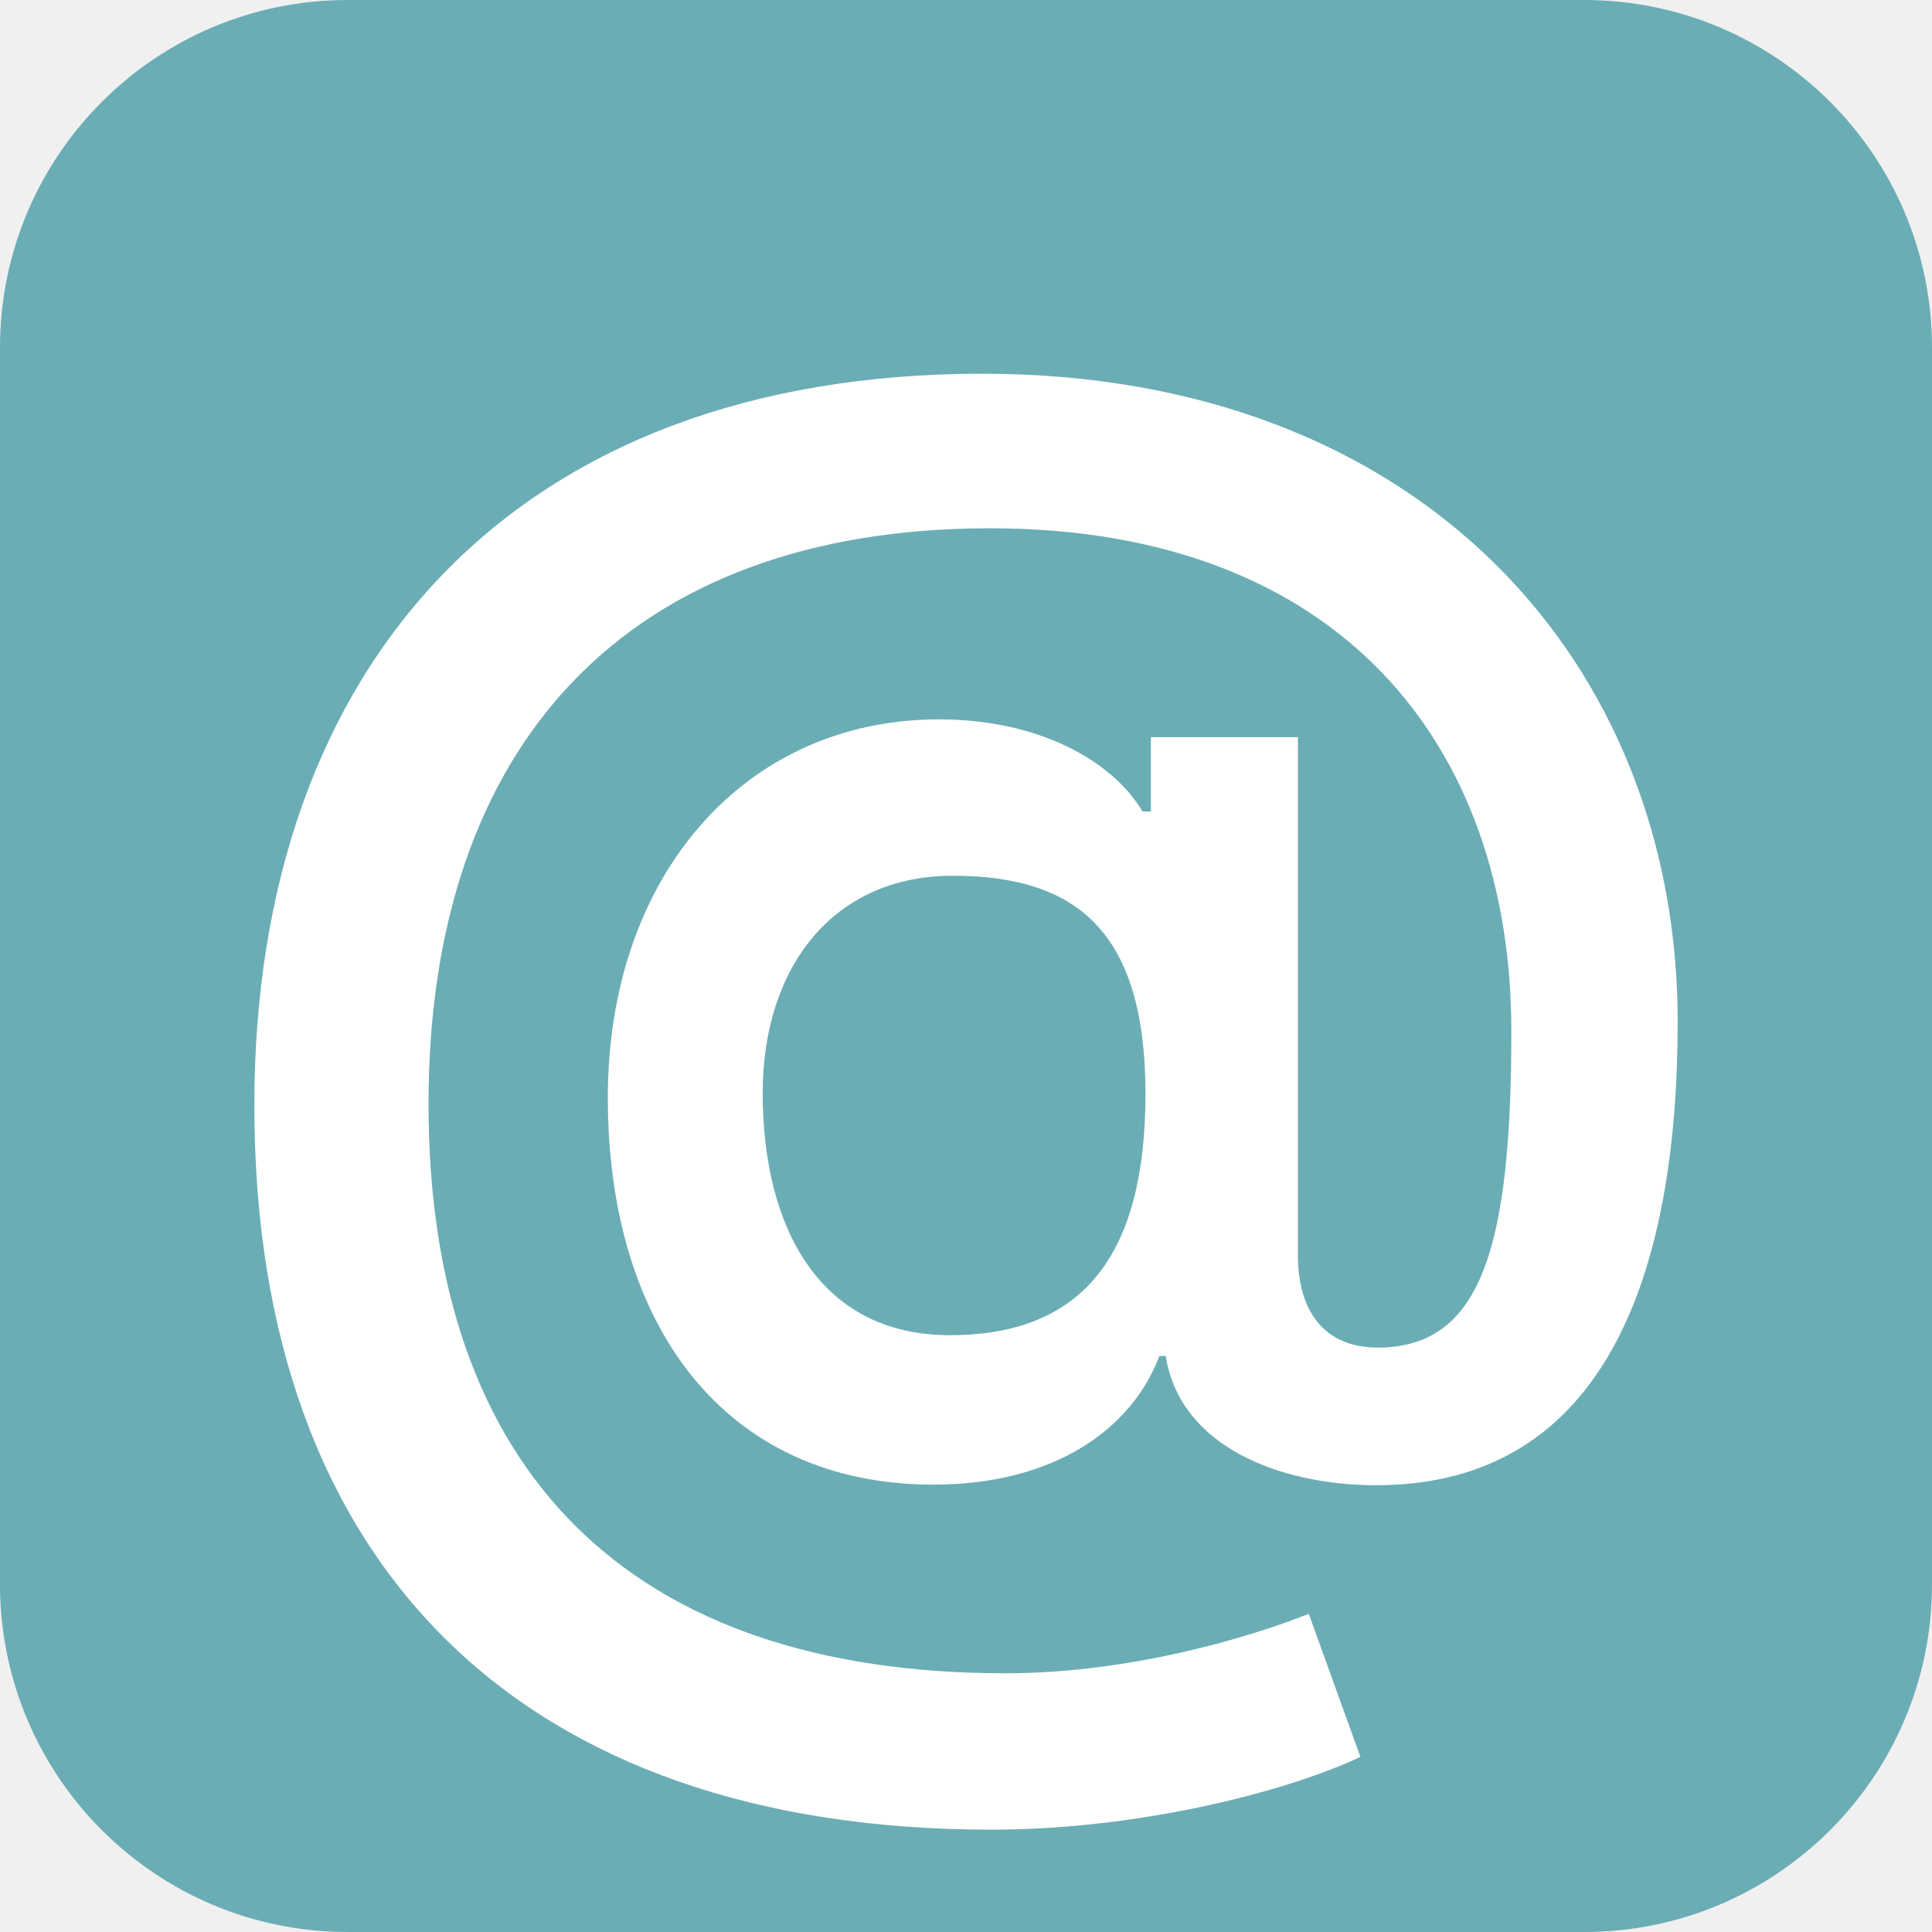
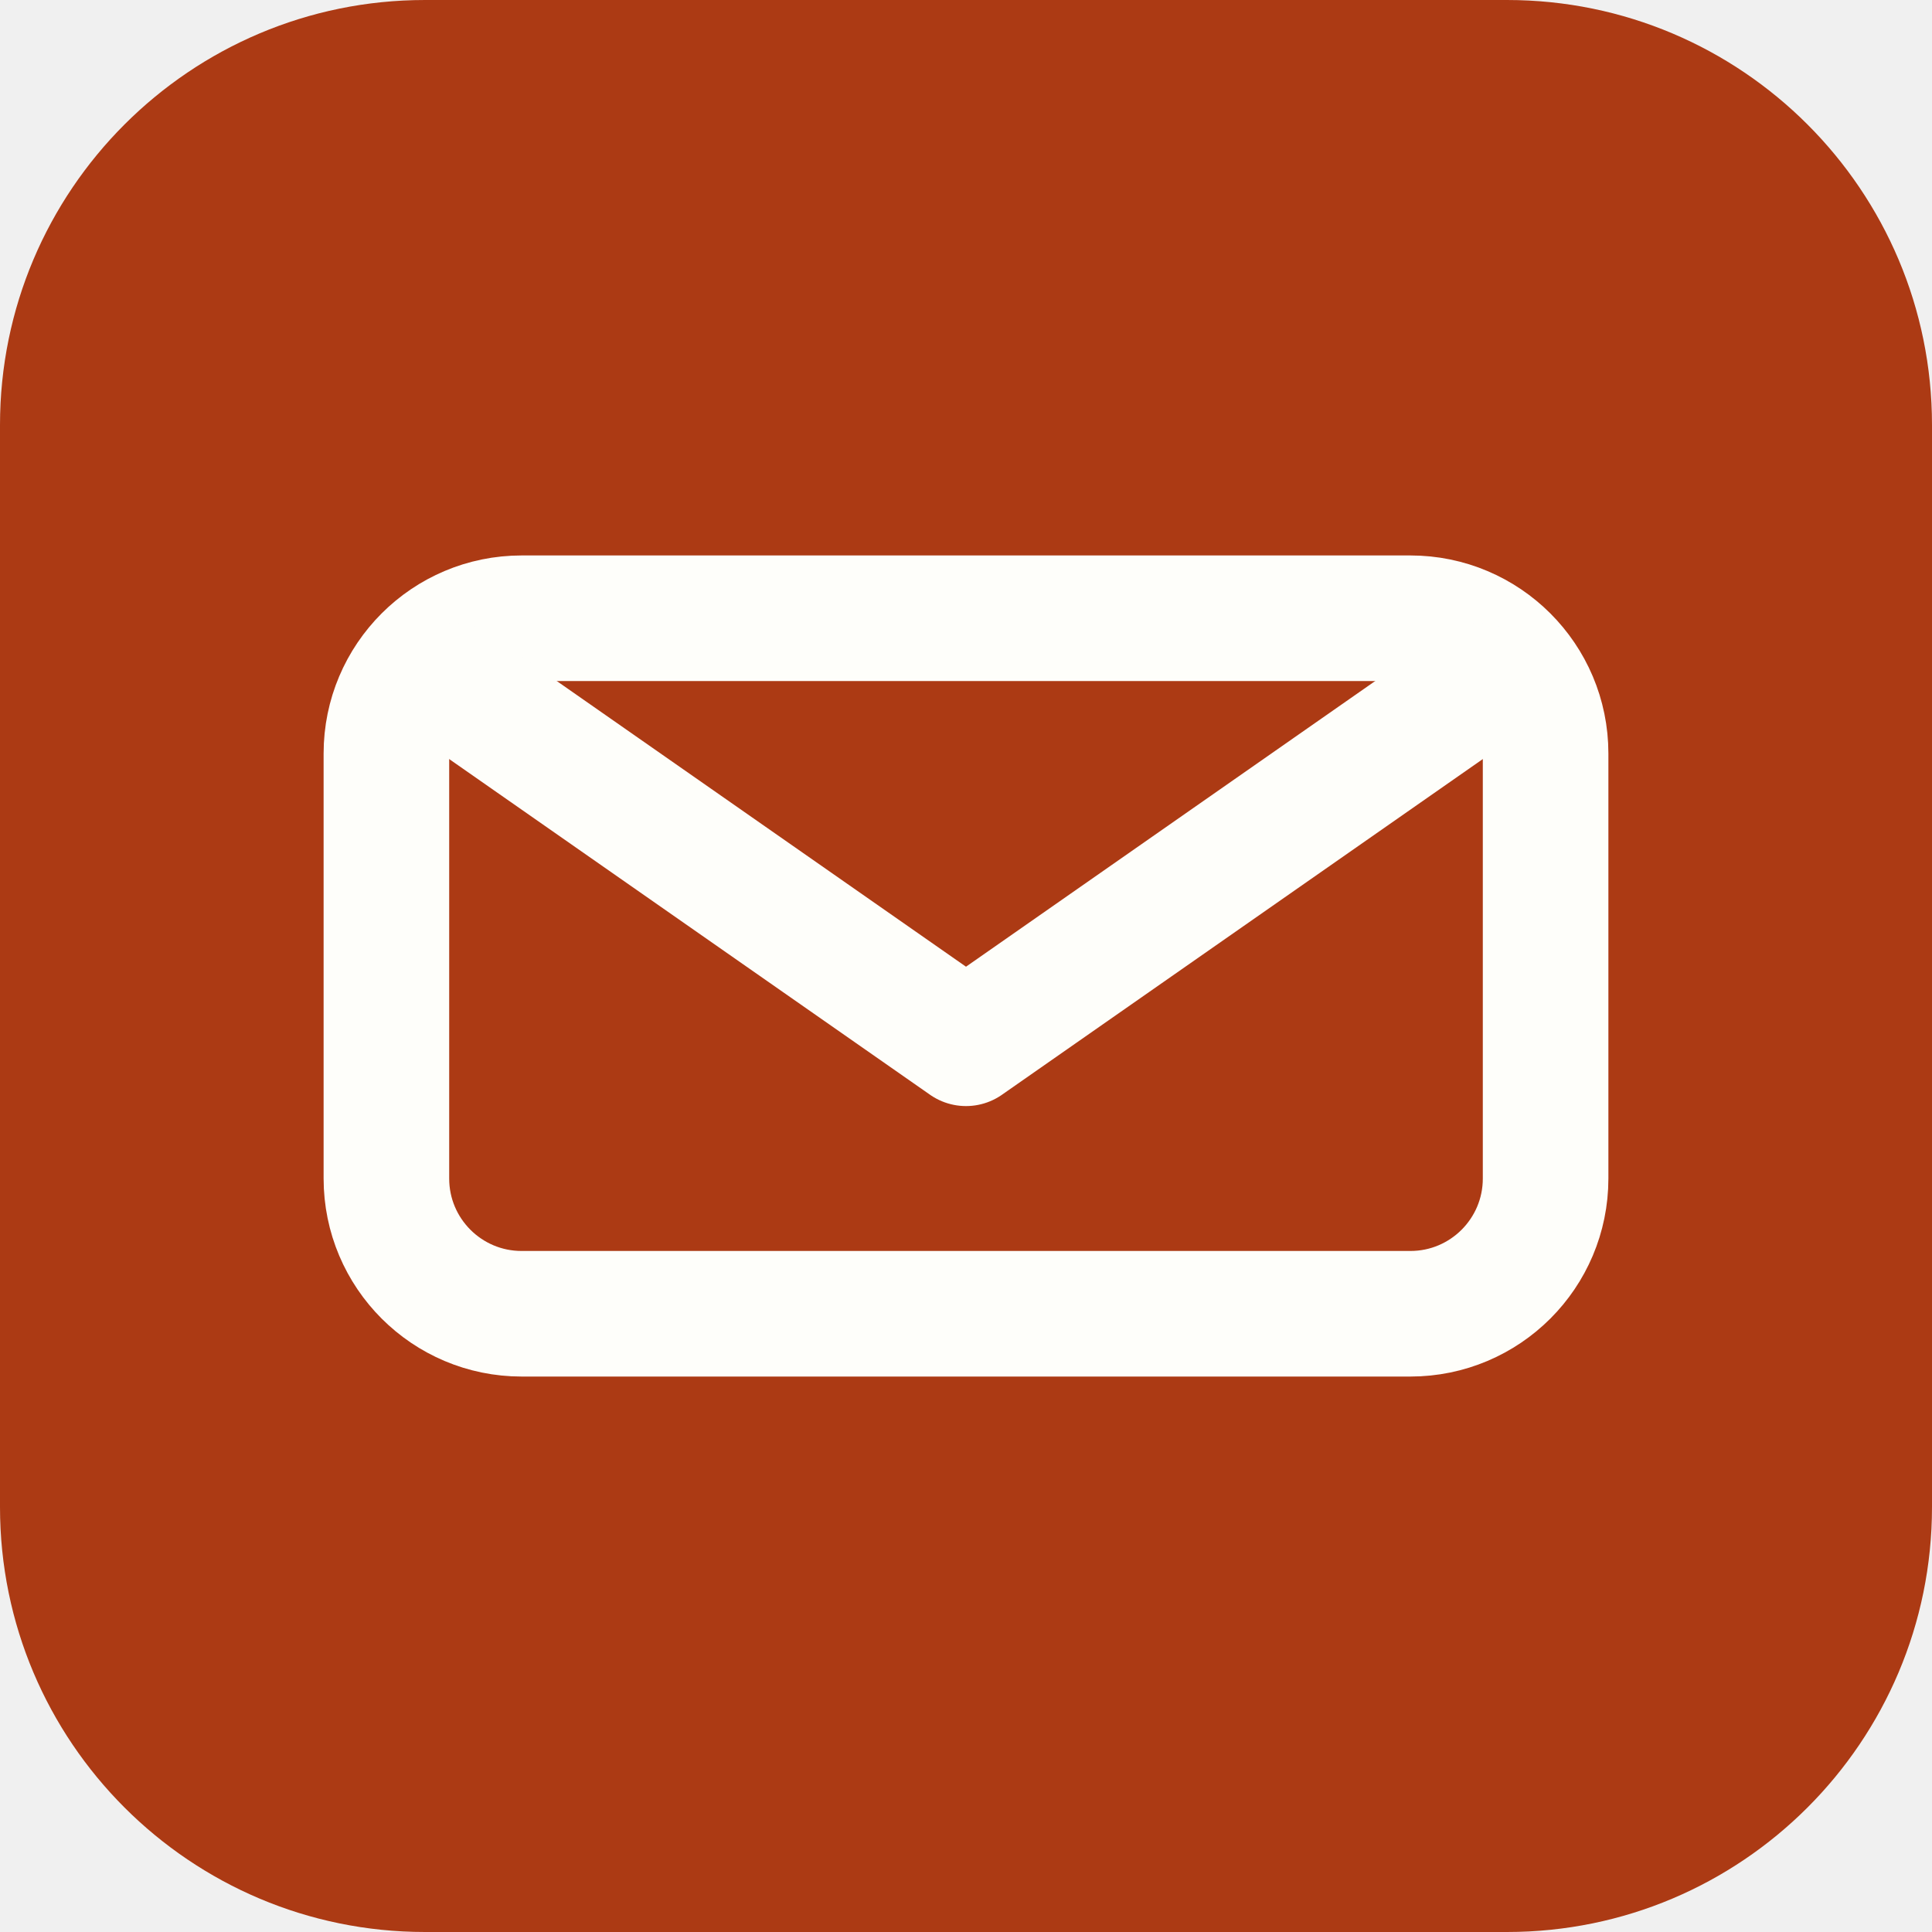
- <svg xmlns="http://www.w3.org/2000/svg" viewBox="0 0 100 100">
-   <rect width="100" height="100" rx="18" fill="#6BADB5" />
-   <text x="50" y="78" text-anchor="middle" font-family="system-ui, -apple-system, sans-serif" font-size="82" fill="white" font-weight="600">@</text>
+ <svg xmlns="http://www.w3.org/2000/svg" viewBox="0 0 100 100" role="img">
+   <rect width="100" height="100" rx="22" fill="#AC3A14" />
+   <g fill="none" stroke="#FEFEFA" stroke-width="6.5" stroke-linecap="round" stroke-linejoin="round">
+     <rect x="20" y="32" width="60" height="36" rx="7" />
+     <path d="M23.5 35.5 50 54 76.5 35.5" />
+   </g>
</svg>
